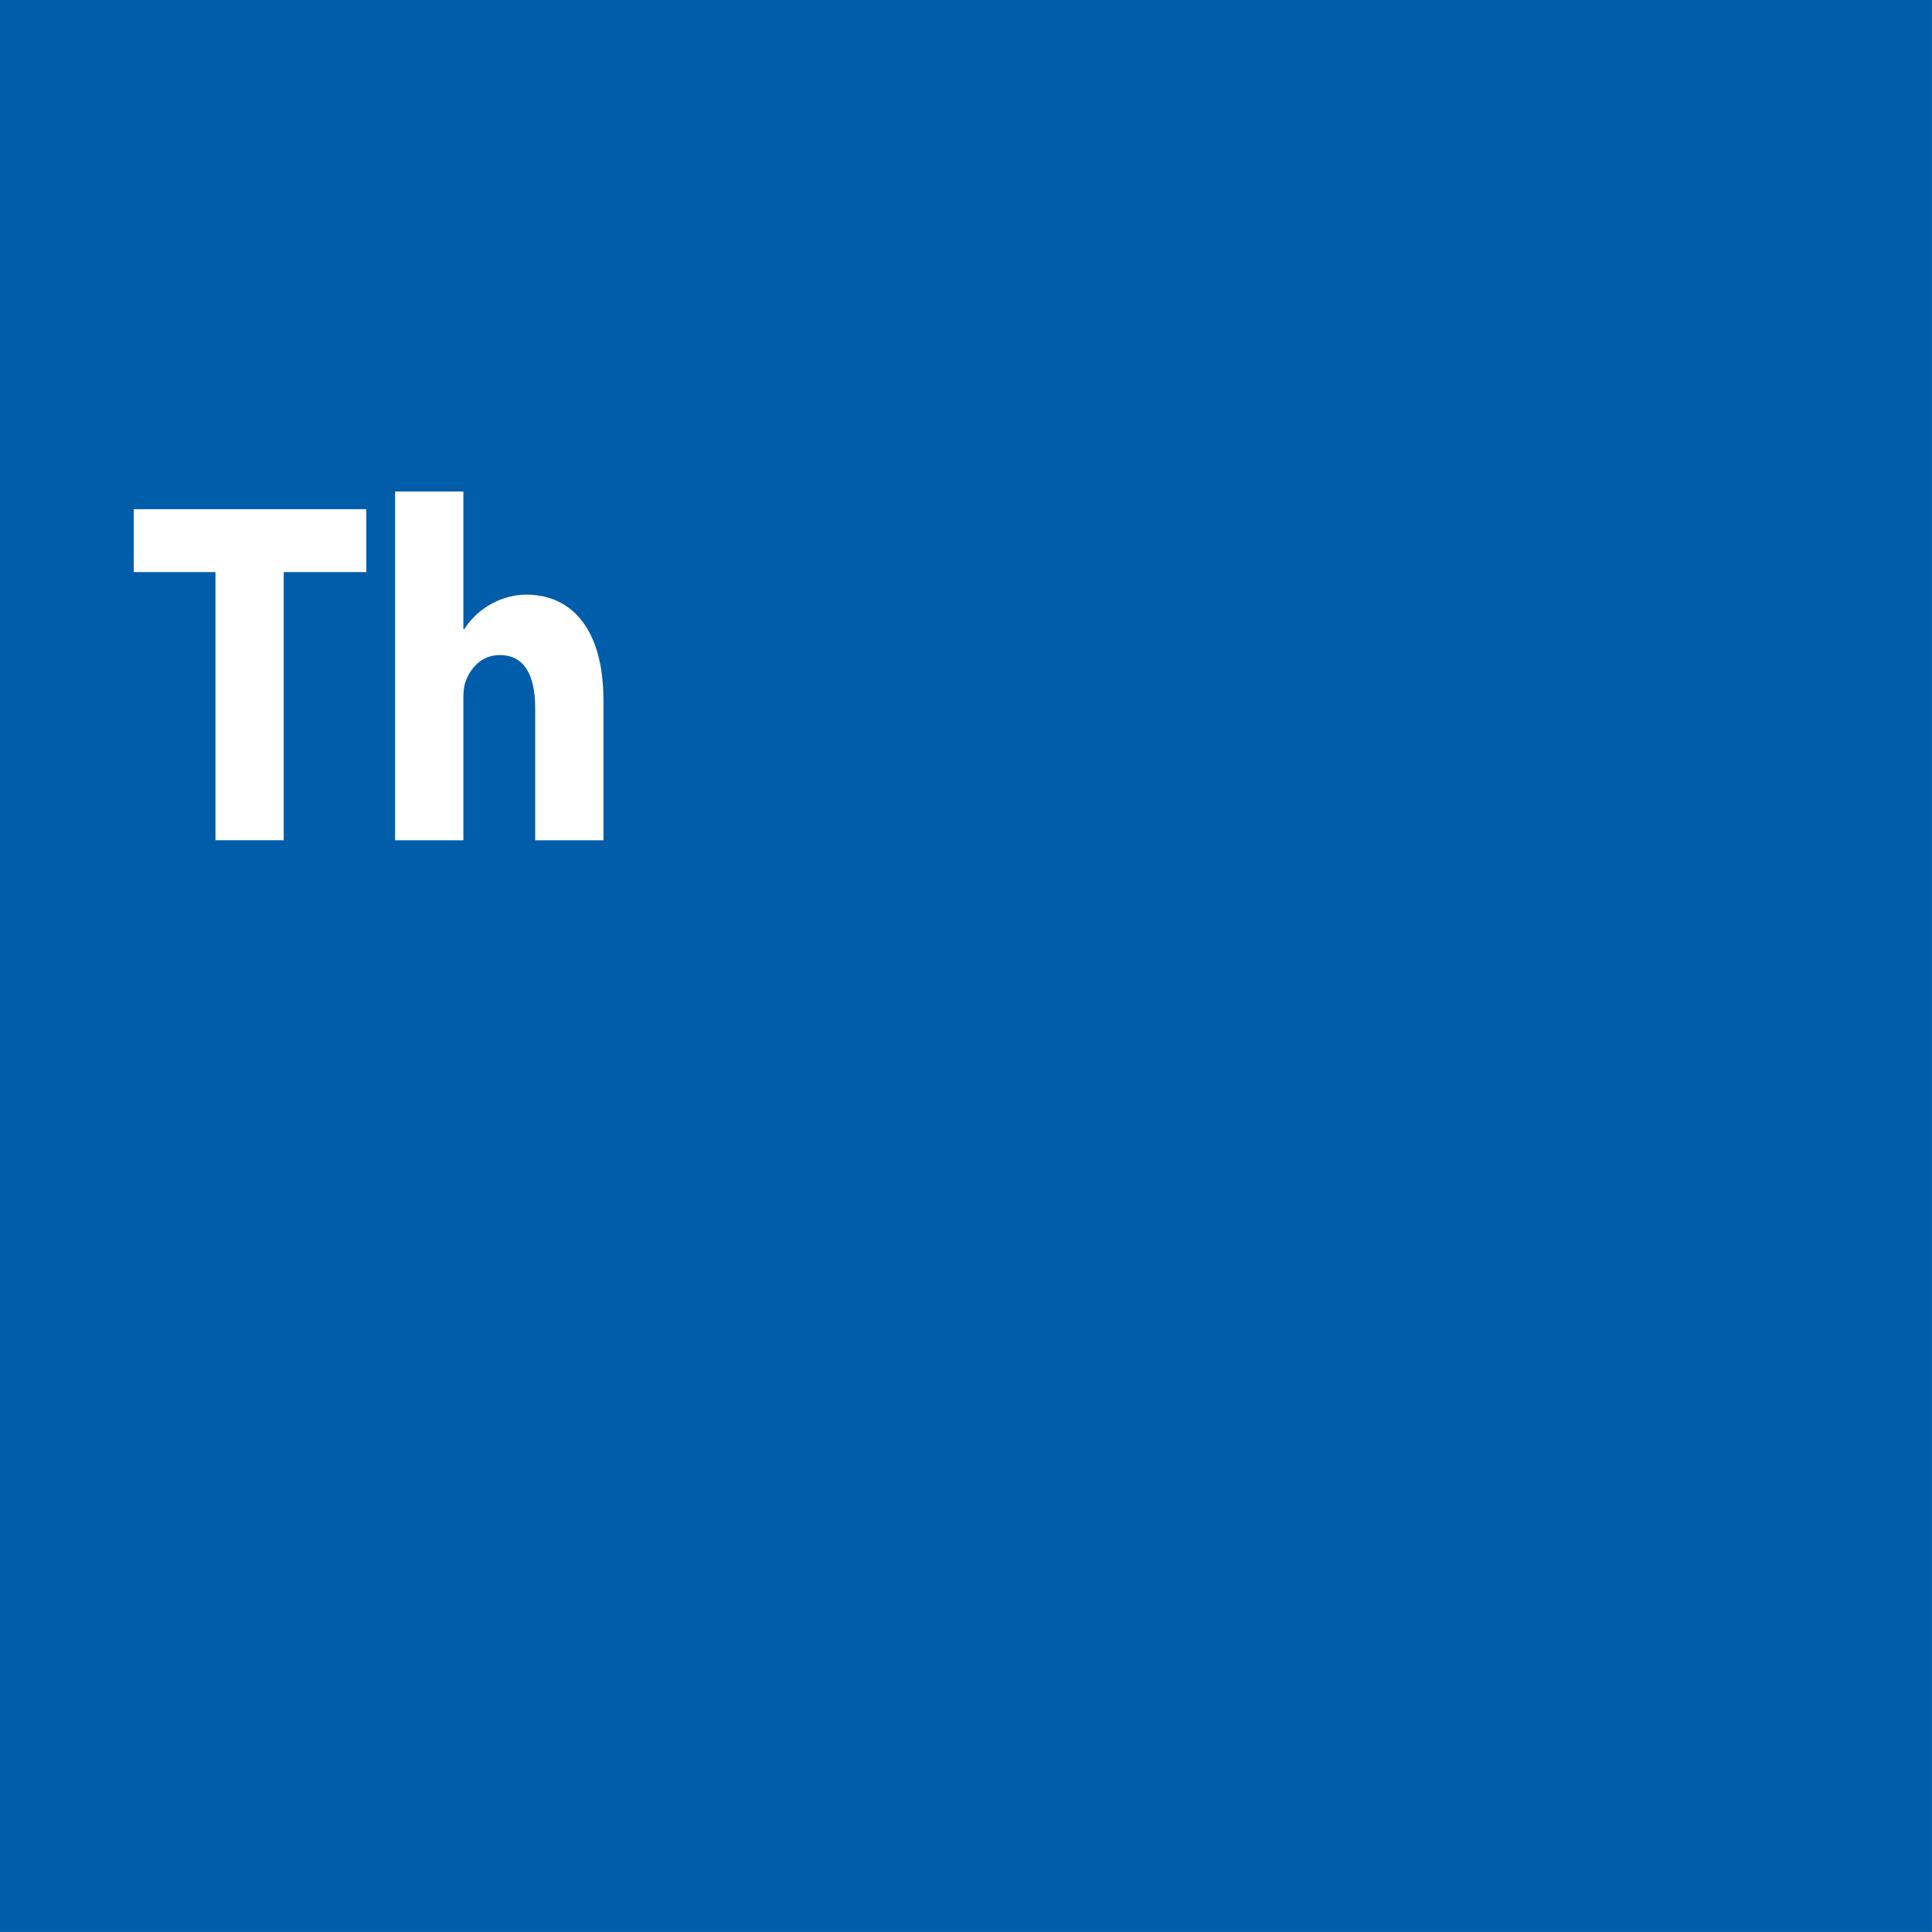
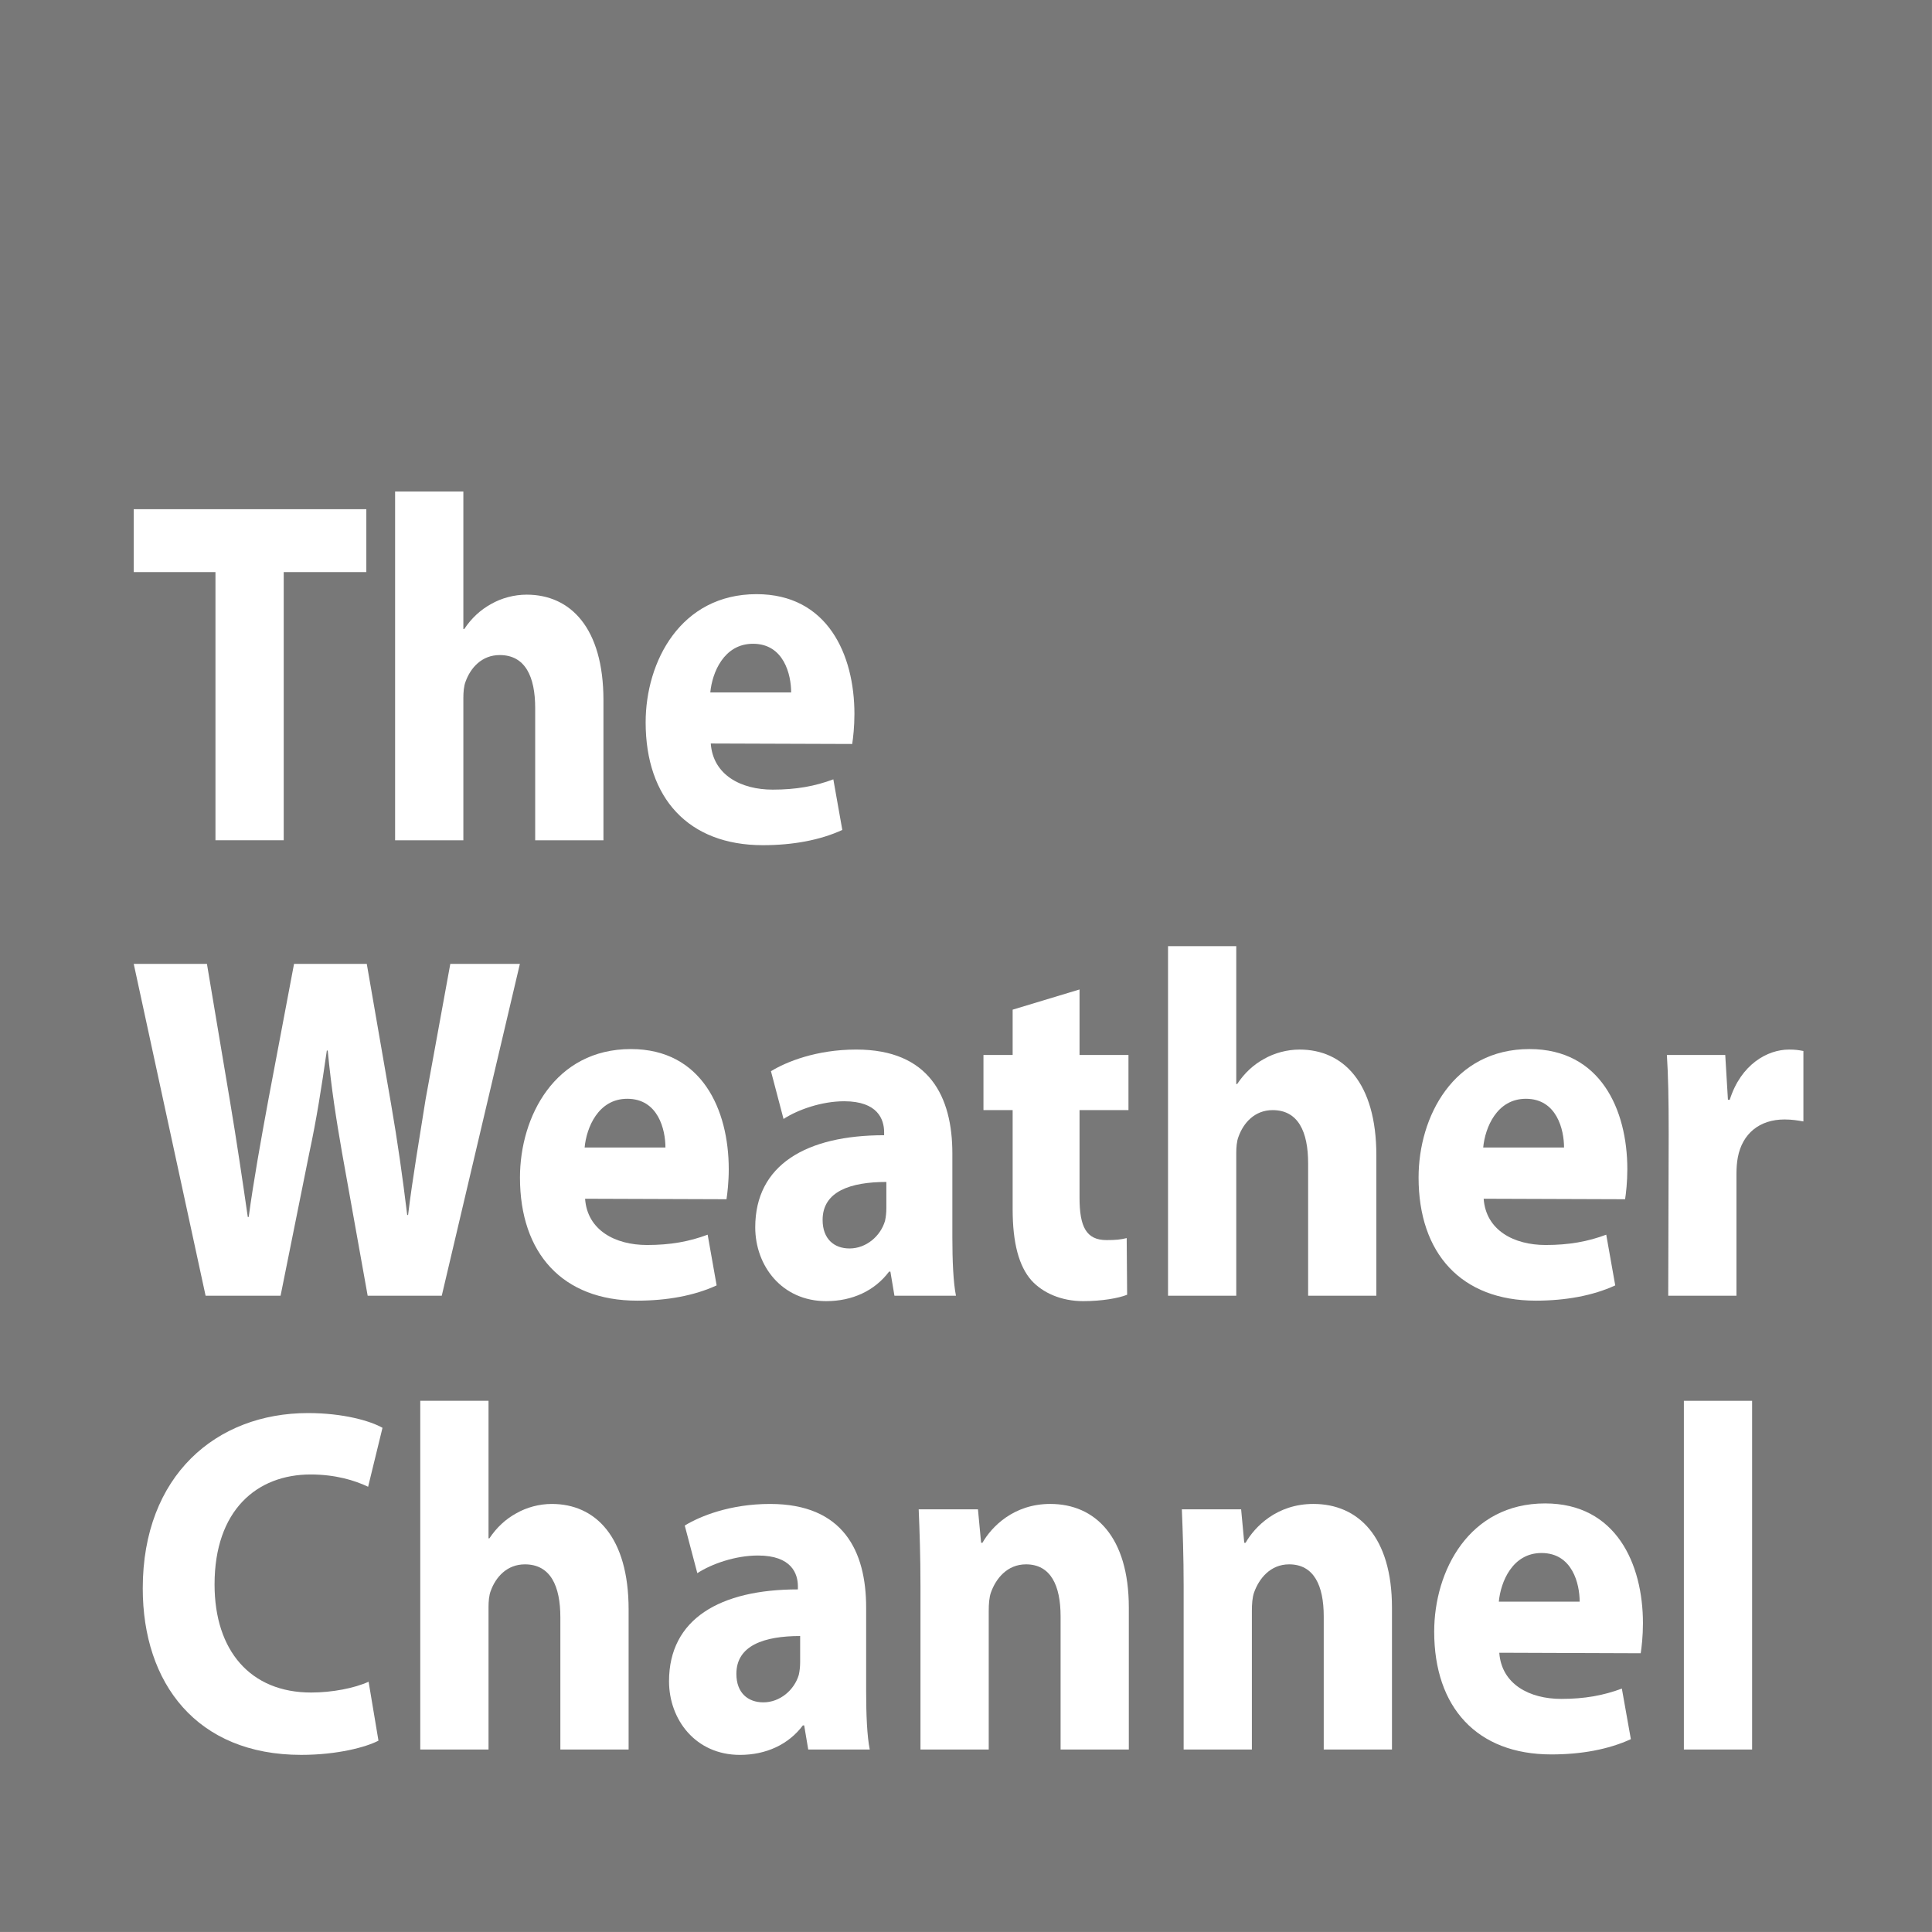
<svg xmlns="http://www.w3.org/2000/svg" width="25.362mm" height="25.362mm" viewBox="0 0 25.362 25.362" version="1.1" id="svg8">
  <defs id="defs2">
    <clipPath id="clipPath4501" clipPathUnits="userSpaceOnUse">
      <path id="path4499" d="m 95.052,196.087 h 96.35 v 76.147 h -96.35 z" />
    </clipPath>
    <clipPath id="clipPath4515" clipPathUnits="userSpaceOnUse">
      <path id="path4513" d="M 0,288 H 288 V 0 H 0 Z" />
    </clipPath>
    <clipPath id="clipPath4533" clipPathUnits="userSpaceOnUse">
      <path id="path4531" d="M 0,288 H 288 V 0 H 0 Z" />
    </clipPath>
  </defs>
  <g id="layer1" transform="translate(-88.91988,-146.3845)">
    <g transform="matrix(0.3527778,0,0,-0.3527778,52.40809,185.673)" id="g4493">
-       <path id="path4521" style="fill:#005DAA;fill-opacity:1;fill-rule:nonzero;stroke:none" d="m 175.389,39.478 h -71.891 v 71.891 h 71.891 z" />
+       <path id="path4521" style="fill:#000000;fill-opacity:0.502;fill-rule:nonzero;stroke:none" d="m 175.389,39.478 h -71.891 v 71.891 h 71.891 z" />
      <g transform="translate(111.5156,90.0811)" id="g4523">
        <path id="path4525" style="fill:#ffffff;fill-opacity:1;fill-rule:nonzero;stroke:none" d="M 0,0 H -3.041 V 2.34 H 5.614 V 0 H 2.54 V -9.979 H 0 Z" />
      </g>
      <g id="g4527">
        <g clip-path="url(#clipPath4533)" id="g4529">
          <g transform="translate(118.2002,93.0801)" id="g4535">
            <path id="path4537" style="fill:#ffffff;fill-opacity:1;fill-rule:nonzero;stroke:none" d="m 0,0 h 2.54 v -5.118 h 0.033 c 0.268,0.402 0.602,0.713 1.002,0.932 0.385,0.219 0.853,0.347 1.321,0.347 1.621,0 2.857,-1.224 2.857,-3.931 v -5.209 h -2.54 v 4.917 c 0,1.17 -0.367,1.975 -1.32,1.975 -0.668,0 -1.086,-0.475 -1.27,-0.987 C 2.557,-7.237 2.54,-7.477 2.54,-7.679 v -5.3 H 0 Z" />
          </g>
+           <g transform="translate(132.9375,85.6035)" id="g4539">
+             <path id="path4541" style="fill:#ffffff;fill-opacity:1;fill-rule:nonzero;stroke:none" d="M 0,0 C 0,0.659 -0.268,1.81 -1.42,1.81 -2.507,1.81 -2.94,0.731 -3.008,0 Z m -2.991,-1.901 c 0.084,-1.17 1.12,-1.717 2.305,-1.717 0.87,0 1.572,0.127 2.256,0.383 L 1.904,-5.118 C 1.069,-5.502 0.05,-5.685 -1.053,-5.685 c -2.773,0 -4.361,1.755 -4.361,4.571 0,2.266 1.304,4.77 4.127,4.77 2.641,0 3.642,-2.247 3.642,-4.46 0,-0.474 -0.049,-0.896 -0.083,-1.115 z" />
+           </g>
+           <g transform="translate(111.1484,63.1533)" id="g4543">
+             <path id="path4545" style="fill:#ffffff;fill-opacity:1;fill-rule:nonzero;stroke:none" d="M 0,0 -2.674,12.348 H 0.05 L 0.902,7.273 C 1.152,5.789 1.387,4.195 1.57,2.931 h 0.034 c 0.184,1.356 0.451,2.84 0.735,4.38 l 0.952,5.037 H 5.998 L 6.9,7.145 C 7.151,5.697 7.335,4.378 7.502,3.005 h 0.033 c 0.167,1.373 0.418,2.822 0.652,4.306 l 0.919,5.037 h 2.589 L 8.788,0 H 6.031 L 5.079,5.313 C 4.862,6.559 4.679,7.714 4.545,9.124 H 4.511 C 4.311,7.731 4.127,6.559 3.859,5.313 L 2.79,0 Z" />
+           </g>
+           <g transform="translate(128.2598,68.6689)" id="g4547">
+             <path id="path4549" style="fill:#ffffff;fill-opacity:1;fill-rule:nonzero;stroke:none" d="M 0,0 C 0,0.659 -0.267,1.813 -1.42,1.813 -2.506,1.813 -2.94,0.732 -3.007,0 Z m -2.99,-1.907 c 0.083,-1.171 1.119,-1.721 2.305,-1.721 0.87,0 1.571,0.127 2.256,0.384 l 0.334,-1.887 c -0.836,-0.385 -1.854,-0.568 -2.958,-0.568 -2.773,0 -4.36,1.76 -4.36,4.581 0,2.271 1.303,4.781 4.127,4.781 2.64,0 3.642,-2.253 3.642,-4.471 0,-0.474 -0.05,-0.898 -0.084,-1.117 z" />
+           </g>
+           <g transform="translate(136.4805,67.3867)" id="g4551">
+             <path id="path4553" style="fill:#ffffff;fill-opacity:1;fill-rule:nonzero;stroke:none" d="m 0,0 c -1.336,0 -2.372,-0.35 -2.372,-1.412 0,-0.715 0.434,-1.063 1.002,-1.063 0.618,0 1.153,0.457 1.32,1.026 0.033,0.146 0.05,0.311 0.05,0.477 z m 2.456,-2.071 c 0,-0.843 0.034,-1.667 0.134,-2.162 H 0.301 L 0.15,-3.336 H 0.101 c -0.535,-0.715 -1.371,-1.099 -2.339,-1.099 -1.655,0 -2.641,1.319 -2.641,2.748 0,2.327 1.905,3.426 4.796,3.426 V 1.85 c 0,0.475 -0.234,1.153 -1.487,1.153 -0.835,0 -1.721,-0.311 -2.256,-0.659 l -0.468,1.777 c 0.568,0.349 1.688,0.806 3.175,0.806 2.723,0 3.575,-1.76 3.575,-3.866 z" />
+           </g>
+           <g transform="translate(143.6689,74.5498)" id="g4555">
+             <path id="path4557" style="fill:#ffffff;fill-opacity:1;fill-rule:nonzero;stroke:none" d="M 0,0 V -2.438 H 1.821 V -4.489 H 0 V -7.75 c 0,-1.081 0.251,-1.576 1.003,-1.576 0.351,0 0.518,0.018 0.752,0.074 l 0.016,-2.108 c -0.317,-0.128 -0.936,-0.238 -1.637,-0.238 -0.819,0 -1.504,0.311 -1.922,0.77 -0.468,0.53 -0.701,1.391 -0.701,2.657 v 3.682 h -1.086 v 2.051 h 1.086 v 1.686 z" />
+           </g>
+           <g transform="translate(146.9619,76.1611)" id="g4559">
+             <path id="path4561" style="fill:#ffffff;fill-opacity:1;fill-rule:nonzero;stroke:none" d="m 0,0 h 2.539 v -5.13 h 0.034 c 0.267,0.403 0.601,0.716 1.002,0.935 0.385,0.219 0.853,0.347 1.321,0.347 1.62,0 2.856,-1.226 2.856,-3.938 v -5.222 H 5.213 v 4.929 c 0,1.172 -0.368,1.978 -1.32,1.978 -0.668,0 -1.086,-0.475 -1.27,-0.988 C 2.556,-7.255 2.539,-7.492 2.539,-7.695 v -5.313 H 0 Z" />
+           </g>
+           <g transform="translate(161.6982,68.6689)" id="g4563">
+             <path id="path4565" style="fill:#ffffff;fill-opacity:1;fill-rule:nonzero;stroke:none" d="M 0,0 C 0,0.659 -0.268,1.813 -1.42,1.813 -2.506,1.813 -2.94,0.732 -3.008,0 Z m -2.991,-1.907 c 0.084,-1.171 1.12,-1.721 2.306,-1.721 0.869,0 1.571,0.127 2.255,0.384 L 1.905,-5.131 C 1.069,-5.516 0.05,-5.699 -1.053,-5.699 c -2.773,0 -4.36,1.76 -4.36,4.581 0,2.271 1.303,4.781 4.127,4.781 2.64,0 3.641,-2.253 3.641,-4.471 0,-0.474 -0.049,-0.898 -0.083,-1.117 z" />
+           </g>
+           <g transform="translate(165.5918,69.1631)" id="g4567">
+             <path id="path4569" style="fill:#ffffff;fill-opacity:1;fill-rule:nonzero;stroke:none" d="m 0,0 c 0,1.318 -0.017,2.181 -0.067,2.949 h 2.172 l 0.1,-1.668 H 2.272 C 2.689,2.602 3.676,3.15 4.478,3.15 4.712,3.15 4.828,3.132 5.013,3.097 V 0.476 C 4.795,0.513 4.595,0.549 4.311,0.549 3.375,0.549 2.74,0.019 2.573,-0.862 2.539,-1.045 2.522,-1.246 2.522,-1.484 V -6.01 h -2.539 z" />
+           </g>
+           <g transform="translate(117.5811,46.5967)" id="g4571">
+             <path id="path4573" style="fill:#ffffff;fill-opacity:1;fill-rule:nonzero;stroke:none" d="m 0,0 c -0.451,-0.237 -1.521,-0.529 -2.874,-0.529 -3.893,0 -5.897,2.668 -5.897,6.195 0,4.203 2.74,6.524 6.148,6.524 1.319,0 2.322,-0.293 2.773,-0.548 L -0.385,9.448 c -0.501,0.239 -1.219,0.457 -2.138,0.457 -2.005,0 -3.576,-1.333 -3.576,-4.092 0,-2.468 1.337,-4.022 3.593,-4.022 0.785,0 1.62,0.164 2.139,0.402 z" />
+           </g>
+           <g transform="translate(119.1367,59.2432)" id="g4575">
+             <path id="path4577" style="fill:#ffffff;fill-opacity:1;fill-rule:nonzero;stroke:none" d="m 0,0 h 2.54 v -5.117 h 0.033 c 0.268,0.402 0.602,0.714 1.002,0.932 0.385,0.22 0.853,0.347 1.321,0.347 1.621,0 2.857,-1.224 2.857,-3.93 v -5.208 h -2.54 v 4.917 c 0,1.169 -0.367,1.973 -1.32,1.973 -0.668,0 -1.086,-0.475 -1.27,-0.986 C 2.557,-7.236 2.54,-7.474 2.54,-7.676 v -5.3 H 0 Z" />
+           </g>
+           <g transform="translate(133.2725,50.4902)" id="g4579">
+             <path id="path4581" style="fill:#ffffff;fill-opacity:1;fill-rule:nonzero;stroke:none" d="m 0,0 c -1.337,0 -2.373,-0.349 -2.373,-1.407 0,-0.714 0.435,-1.061 1.003,-1.061 0.618,0 1.152,0.456 1.32,1.024 0.033,0.146 0.05,0.31 0.05,0.475 z m 2.456,-2.065 c 0,-0.841 0.033,-1.664 0.134,-2.158 H 0.301 L 0.15,-3.326 H 0.101 c -0.536,-0.714 -1.371,-1.097 -2.34,-1.097 -1.655,0 -2.64,1.315 -2.64,2.74 0,2.322 1.904,3.418 4.795,3.418 v 0.111 c 0,0.474 -0.233,1.15 -1.486,1.15 -0.836,0 -1.722,-0.309 -2.256,-0.657 l -0.468,1.772 c 0.567,0.348 1.688,0.804 3.175,0.804 2.723,0 3.575,-1.755 3.575,-3.856 z" />
+           </g>
+           <g transform="translate(137.75,52.3535)" id="g4583">
+             <path id="path4585" style="fill:#ffffff;fill-opacity:1;fill-rule:nonzero;stroke:none" d="M 0,0 C 0,1.114 -0.033,2.047 -0.066,2.852 H 2.139 L 2.256,1.608 h 0.051 c 0.334,0.585 1.152,1.444 2.522,1.444 1.671,0 2.924,-1.224 2.924,-3.857 V -6.086 H 5.214 v 4.953 c 0,1.152 -0.368,1.937 -1.287,1.937 -0.701,0 -1.119,-0.53 -1.303,-1.041 C 2.557,-0.42 2.54,-0.676 2.54,-0.932 V -6.086 H 0 Z" />
+           </g>
+           <g transform="translate(147.543,52.3535)" id="g4587">
+             <path id="path4589" style="fill:#ffffff;fill-opacity:1;fill-rule:nonzero;stroke:none" d="M 0,0 C 0,1.114 -0.034,2.047 -0.067,2.852 H 2.139 L 2.255,1.608 h 0.051 c 0.334,0.585 1.152,1.444 2.522,1.444 1.671,0 2.924,-1.224 2.924,-3.857 V -6.086 H 5.213 v 4.953 c 0,1.152 -0.368,1.937 -1.287,1.937 -0.701,0 -1.119,-0.53 -1.303,-1.041 C 2.556,-0.42 2.539,-0.676 2.539,-0.932 V -6.086 H 0 Z" />
+           </g>
+           <g transform="translate(162.2793,51.7695)" id="g4591">
+             <path id="path4593" style="fill:#ffffff;fill-opacity:1;fill-rule:nonzero;stroke:none" d="M 0,0 C 0,0.657 -0.268,1.81 -1.42,1.81 -2.506,1.81 -2.94,0.73 -3.008,0 Z m -2.991,-1.901 c 0.084,-1.17 1.12,-1.718 2.306,-1.718 0.869,0 1.571,0.128 2.255,0.384 L 1.905,-5.117 C 1.069,-5.502 0.05,-5.685 -1.053,-5.685 c -2.773,0 -4.36,1.755 -4.36,4.569 0,2.267 1.303,4.771 4.127,4.771 2.64,0 3.641,-2.248 3.641,-4.46 0,-0.474 -0.049,-0.894 -0.083,-1.115 z" />
+           </g>
+           <path id="path4595" style="fill:#ffffff;fill-opacity:1;fill-rule:nonzero;stroke:none" d="m 166.157,59.243 h 2.539 V 46.267 h -2.539 z" />
+           <g transform="translate(182.4668,106.6318)" id="g4597" />
+           <g transform="translate(178.8262,105.8652)" id="g4601" />
        </g>
      </g>
    </g>
  </g>
</svg>
